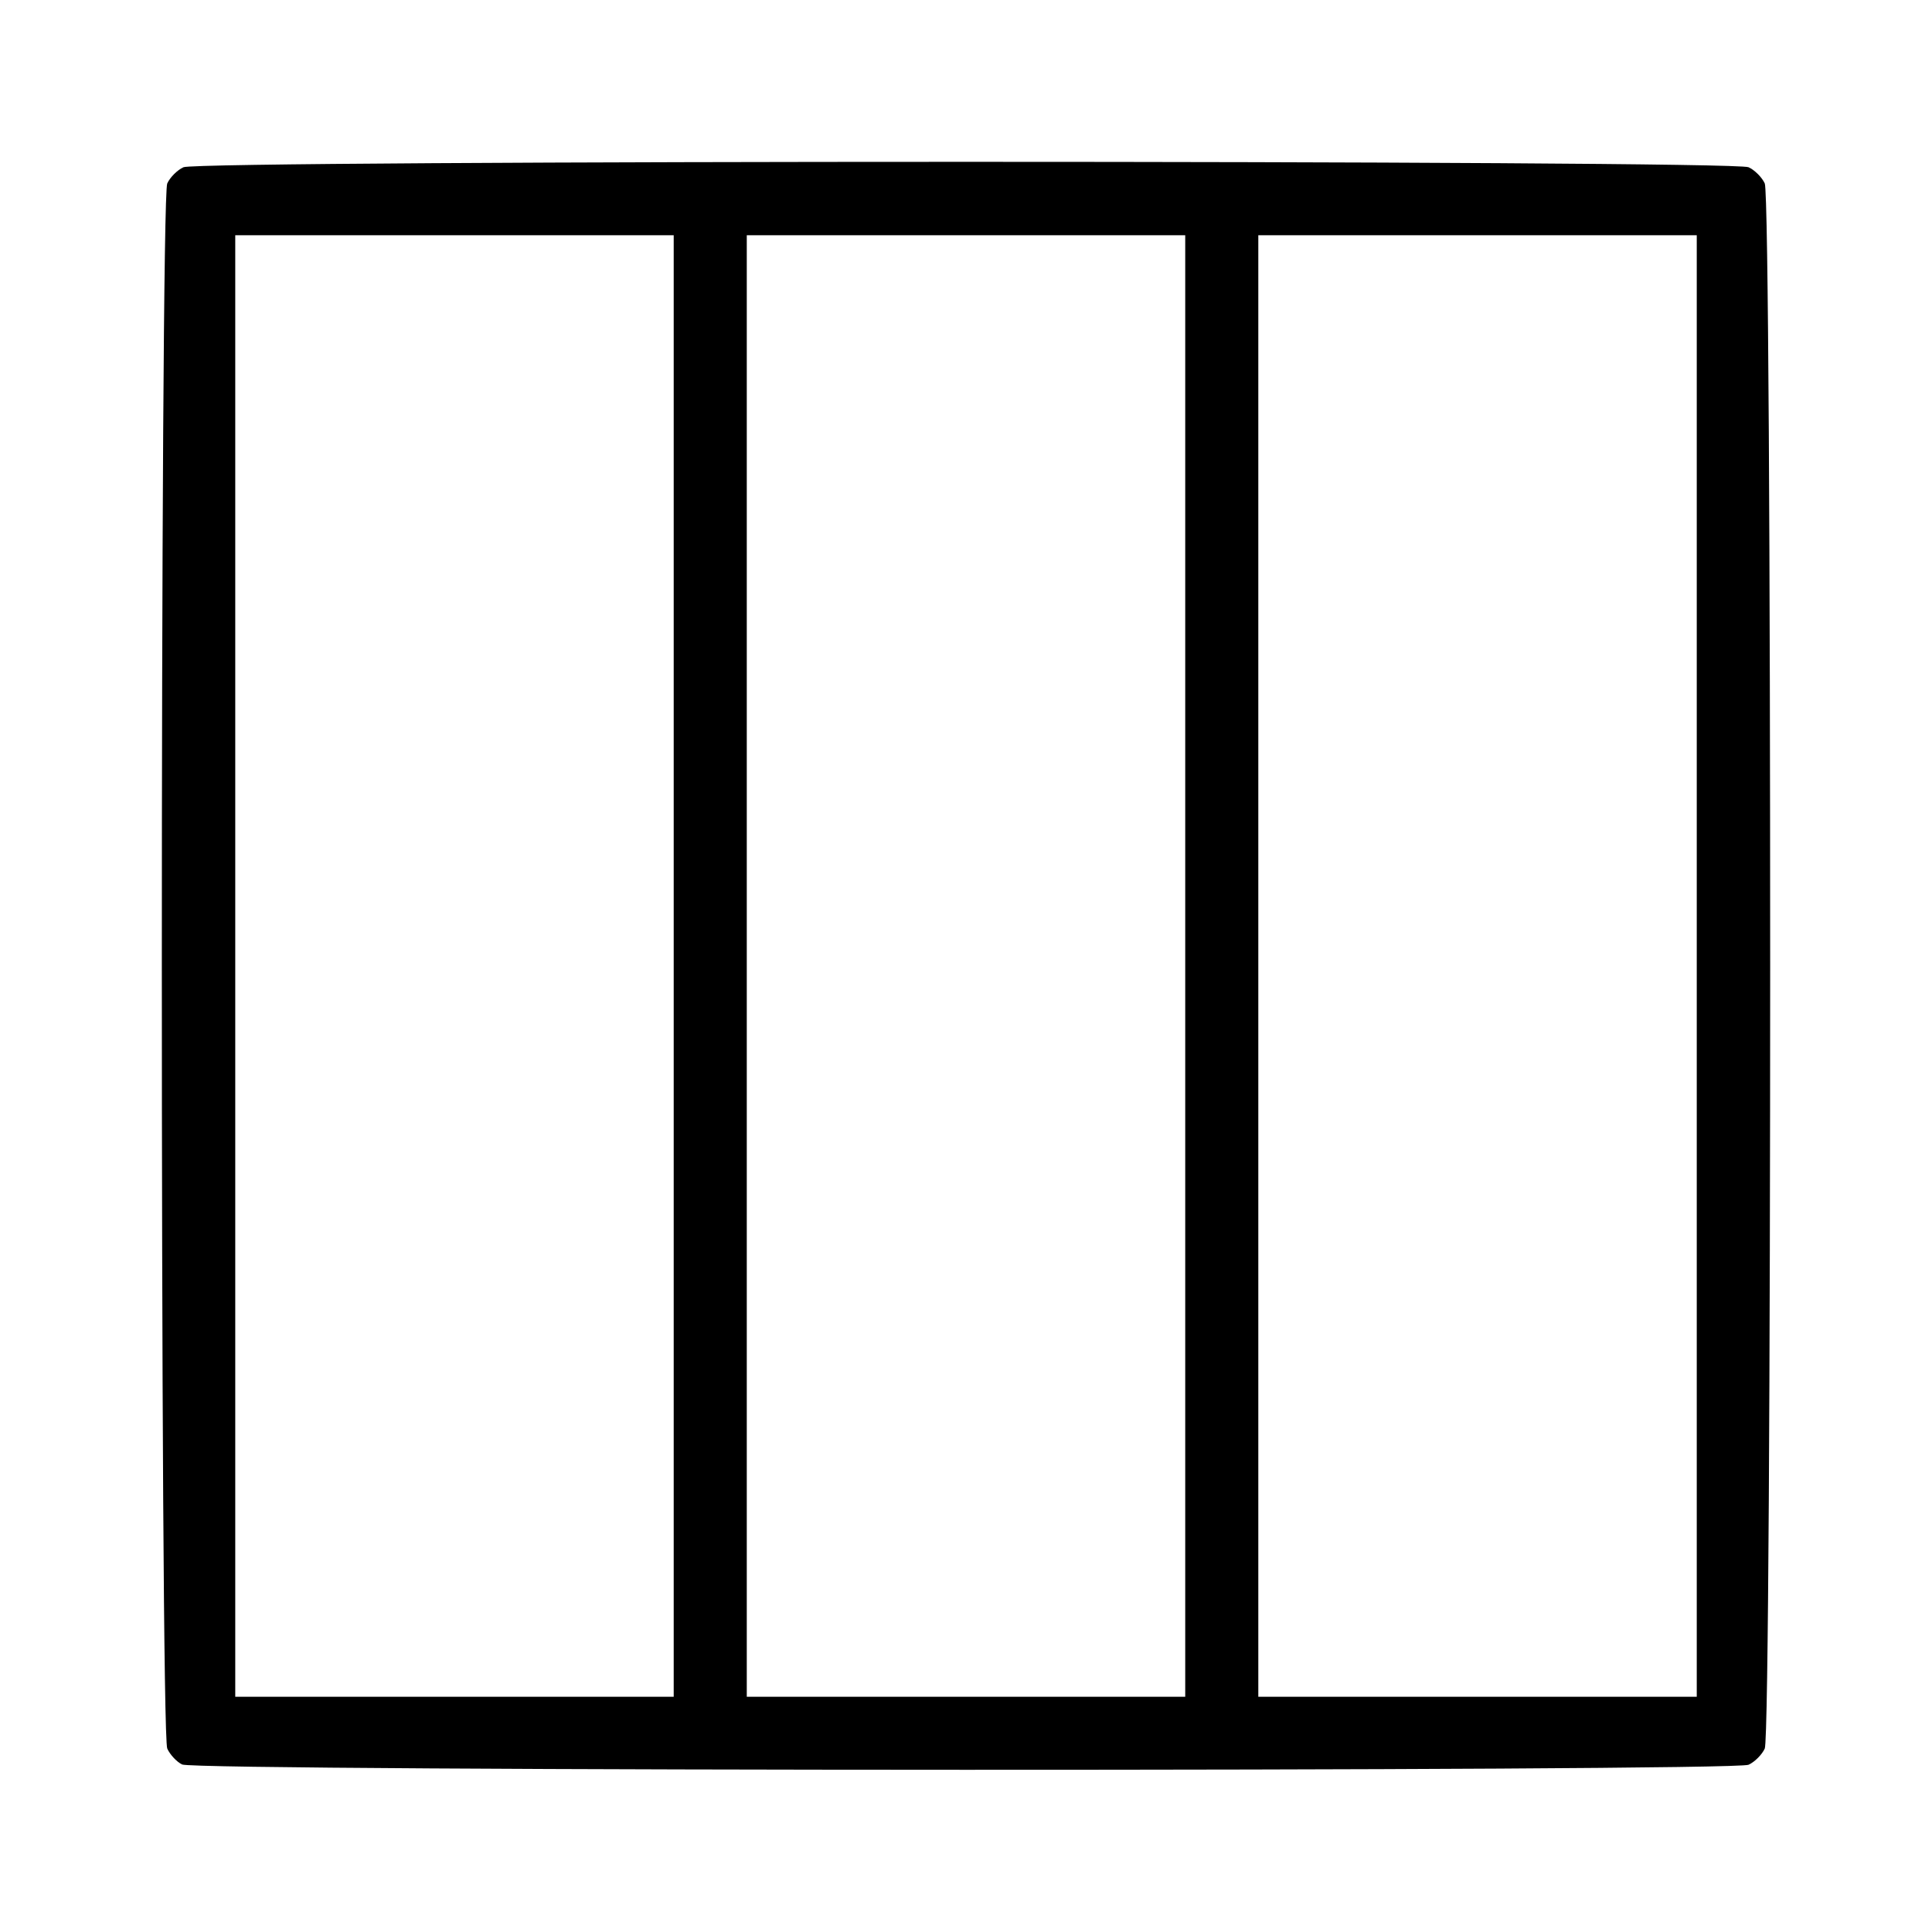
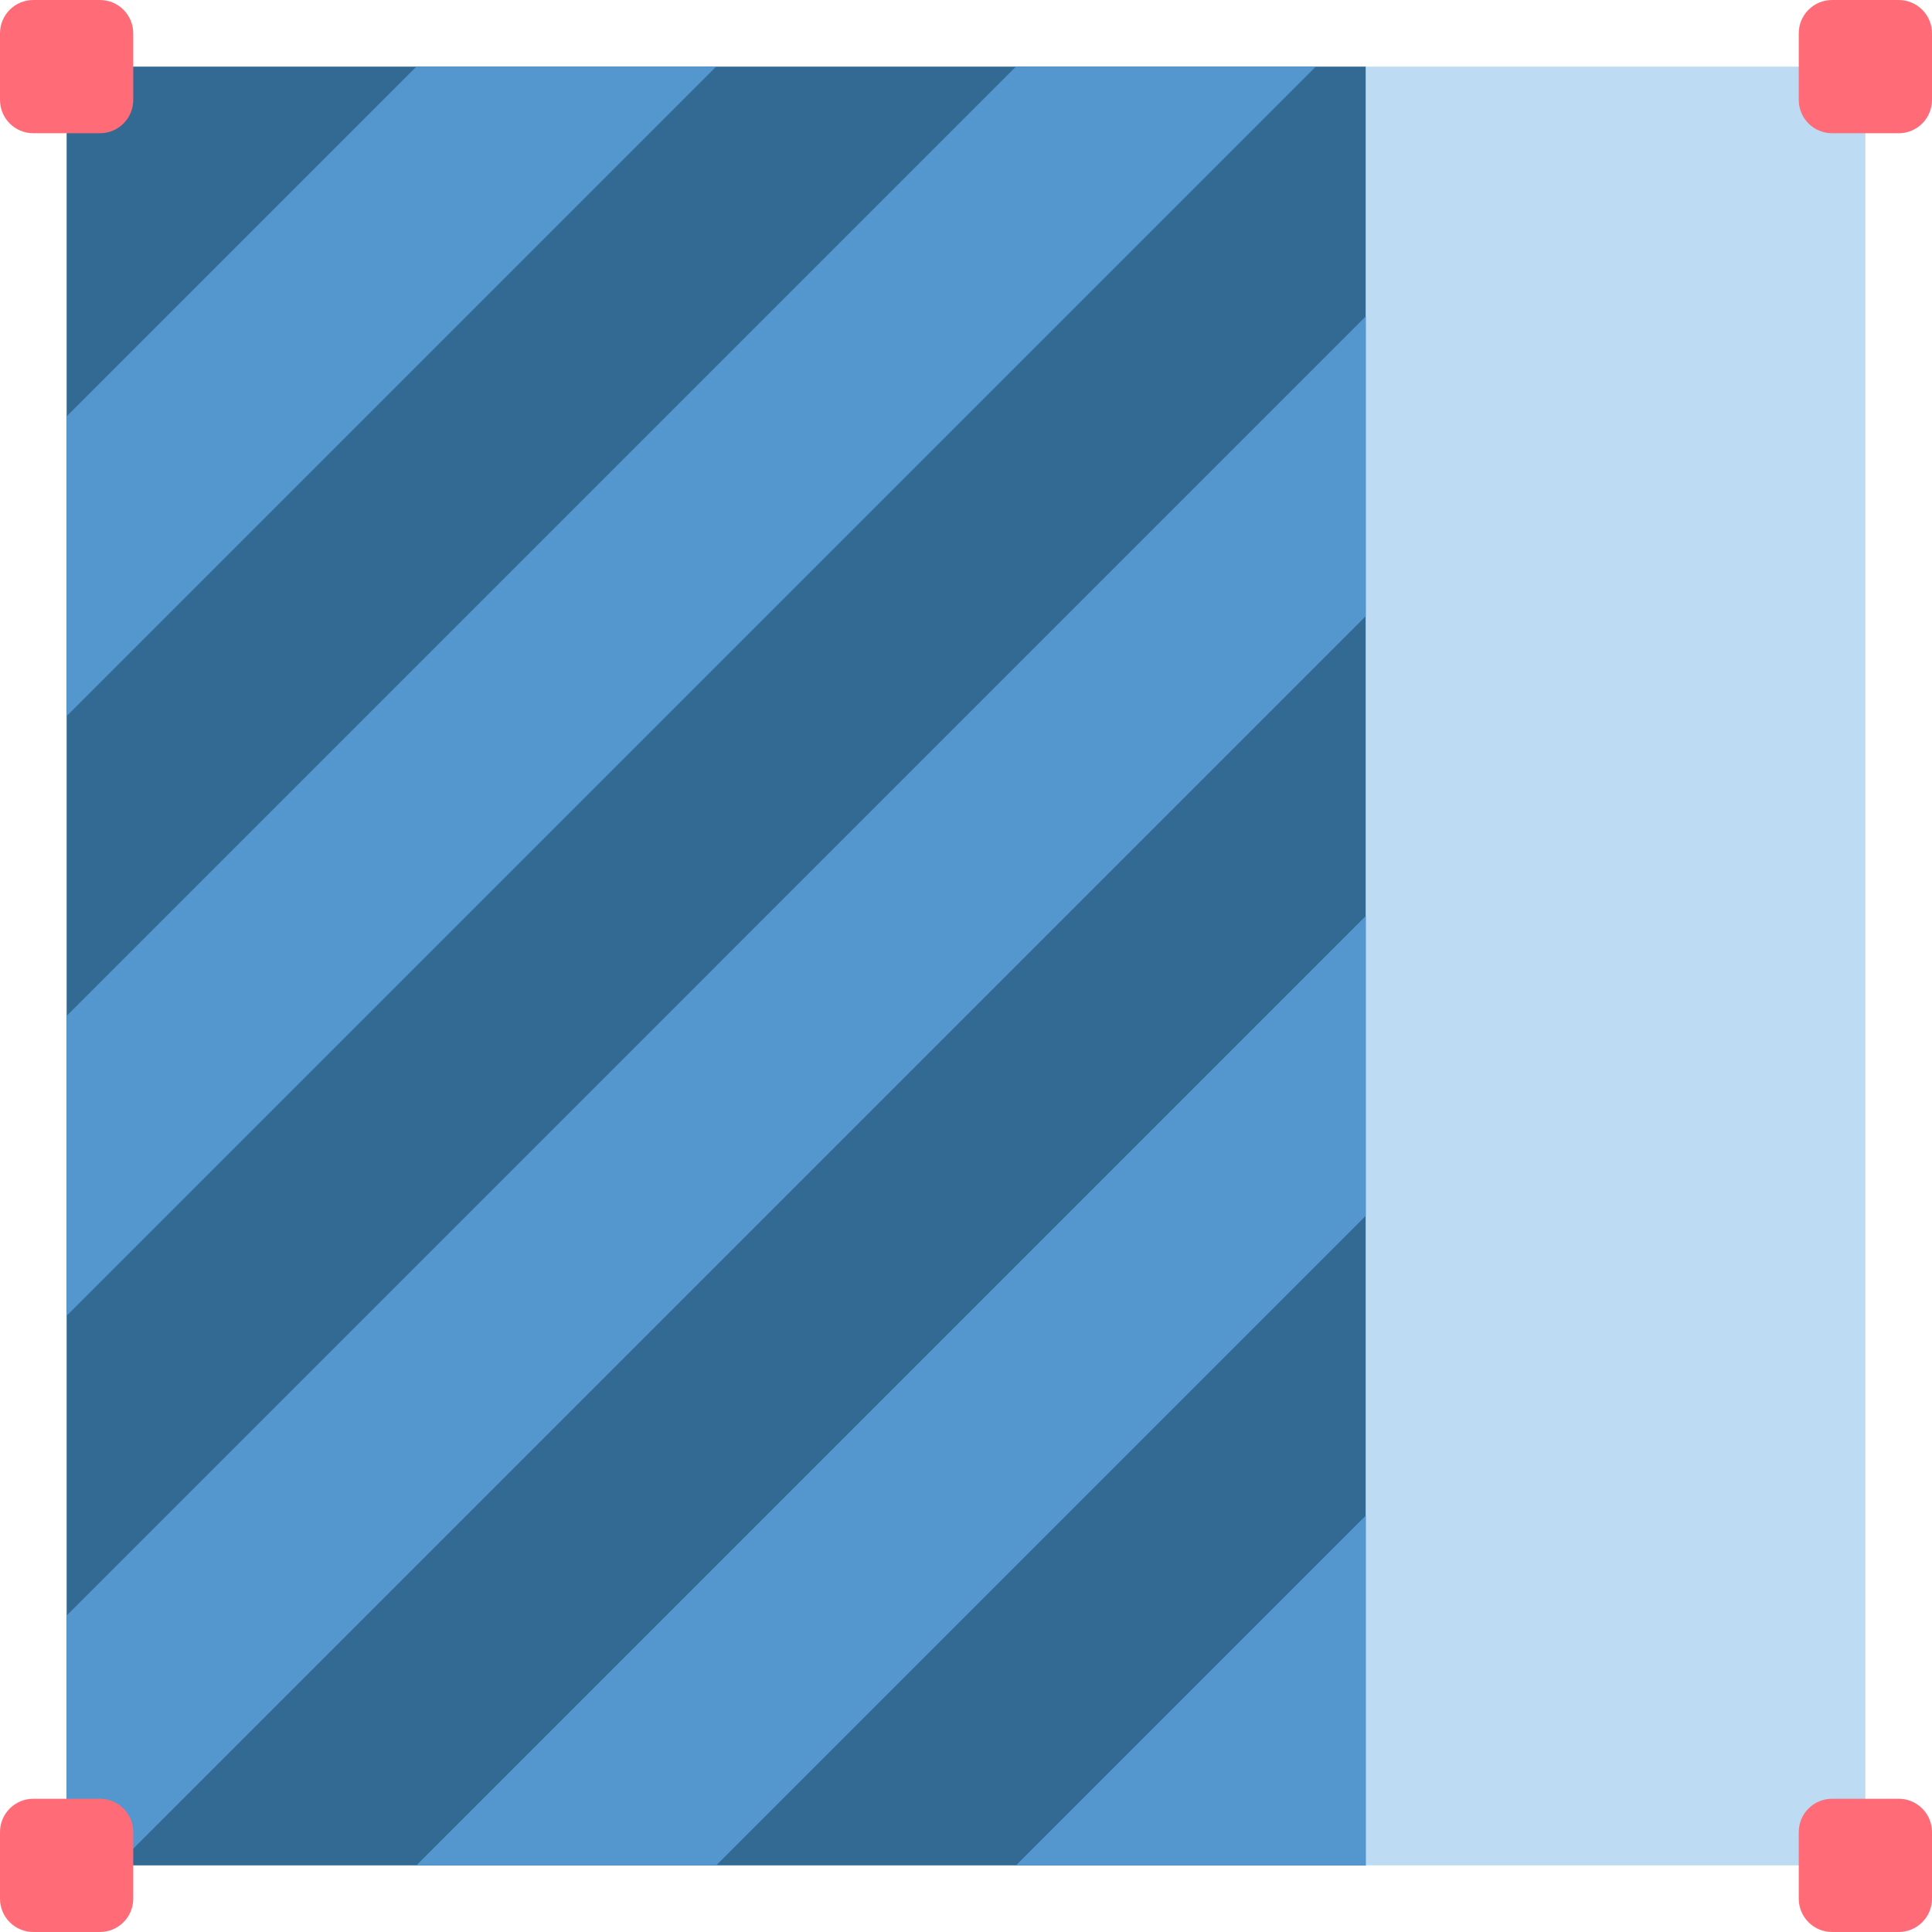
- <svg xmlns="http://www.w3.org/2000/svg" width="119.384mm" height="119.361mm" viewBox="0 0 423.015 422.934" id="svg2" version="1.1">
-   <defs id="defs4" />
-   <g id="layer1" transform="translate(-149.6563,-123.1138)">
-     <path style="fill:#000000" d="m 189.529,509.452 c -1.175,-0.569 -2.637,-2.135 -3.25,-3.479 -1.583,-3.474 -1.587,-339.219 -0.004,-342.694 0.611,-1.34 2.207,-2.936 3.547,-3.547 3.467,-1.58 339.219,-1.58 342.685,0 1.34,0.611 2.936,2.207 3.547,3.547 1.58,3.467 1.58,339.219 0,342.685 -0.611,1.34 -2.207,2.936 -3.547,3.547 -3.315,1.51 -339.857,1.452 -342.979,-0.059 z m 107.636,-174.83 0,-160 -48,0 -48,0 0,160 0,160 48,0 48,0 0,-160 z m 112,0 0,-160 -48,0 -48,0 0,160 0,160 48,0 48,0 0,-160 z m 112,0 0,-160 -48,0 -48,0 0,160 0,160 48,0 48,0 0,-160 z" id="path4424" />
+ <svg xmlns="http://www.w3.org/2000/svg" version="1.1" id="Capa_1" x="0px" y="0px" viewBox="0 0 512 512" style="enable-background:new 0 0 512 512;" xml:space="preserve">
+   <g>
+     <polygon style="fill:#BDDCF3;" points="494.345,35.31 494.345,476.69 476.69,494.345 361.931,494.345 361.931,17.655    476.69,17.655  " />
+     <polygon style="fill:#336A93;" points="348.69,17.655 269.241,17.655 189.793,17.655 110.345,17.655 35.31,17.655 17.655,35.31    17.655,110.345 17.655,189.793 17.655,269.241 17.655,348.69 17.655,428.138 17.655,476.69 33.103,492.138 35.31,494.345    110.345,494.345 189.793,494.345 269.241,494.345 361.931,494.345 361.931,401.655 361.931,322.207 361.931,242.759    361.931,163.31 361.931,83.862 361.931,17.655  " />
+     <g>
+       <polygon style="fill:#5496CE;" points="361.931,83.862 361.931,163.31 33.103,492.138 17.655,476.69 17.655,428.138   " />
+       <polygon style="fill:#5496CE;" points="361.931,242.759 361.931,322.207 189.793,494.345 110.345,494.345   " />
+       <polygon style="fill:#5496CE;" points="361.931,401.655 361.931,494.345 269.241,494.345   " />
+       <polygon style="fill:#5496CE;" points="189.793,17.655 17.655,189.793 17.655,110.345 110.345,17.655   " />
+       <polygon style="fill:#5496CE;" points="348.69,17.655 17.655,348.69 17.655,269.241 269.241,17.655   " />
+     </g>
+     <g>
+       <path style="fill:#FF6C77;" d="M0,26.483V8.828C0,3.952,3.952,0,8.828,0h17.655c4.875,0,8.828,3.952,8.828,8.828v17.655    c0,4.875-3.952,8.828-8.828,8.828H8.828C3.952,35.31,0,31.358,0,26.483z" />
+       <path style="fill:#FF6C77;" d="M476.69,26.483V8.828c0-4.875,3.952-8.828,8.828-8.828h17.655C508.048,0,512,3.952,512,8.828    v17.655c0,4.875-3.952,8.828-8.828,8.828h-17.655C480.642,35.31,476.69,31.358,476.69,26.483z" />
+       <path style="fill:#FF6C77;" d="M0,503.172v-17.655c0-4.875,3.952-8.828,8.828-8.828h17.655c4.875,0,8.828,3.952,8.828,8.828    v17.655c0,4.875-3.952,8.828-8.828,8.828H8.828C3.952,512,0,508.048,0,503.172z" />
+       <path style="fill:#FF6C77;" d="M476.69,503.172v-17.655c0-4.875,3.952-8.828,8.828-8.828h17.655c4.875,0,8.828,3.952,8.828,8.828    v17.655c0,4.875-3.952,8.828-8.828,8.828h-17.655C480.642,512,476.69,508.048,476.69,503.172z" />
+     </g>
  </g>
+   <g>
+ </g>
+   <g>
+ </g>
+   <g>
+ </g>
+   <g>
+ </g>
+   <g>
+ </g>
+   <g>
+ </g>
+   <g>
+ </g>
+   <g>
+ </g>
+   <g>
+ </g>
+   <g>
+ </g>
+   <g>
+ </g>
+   <g>
+ </g>
+   <g>
+ </g>
+   <g>
+ </g>
+   <g>
+ </g>
</svg>
